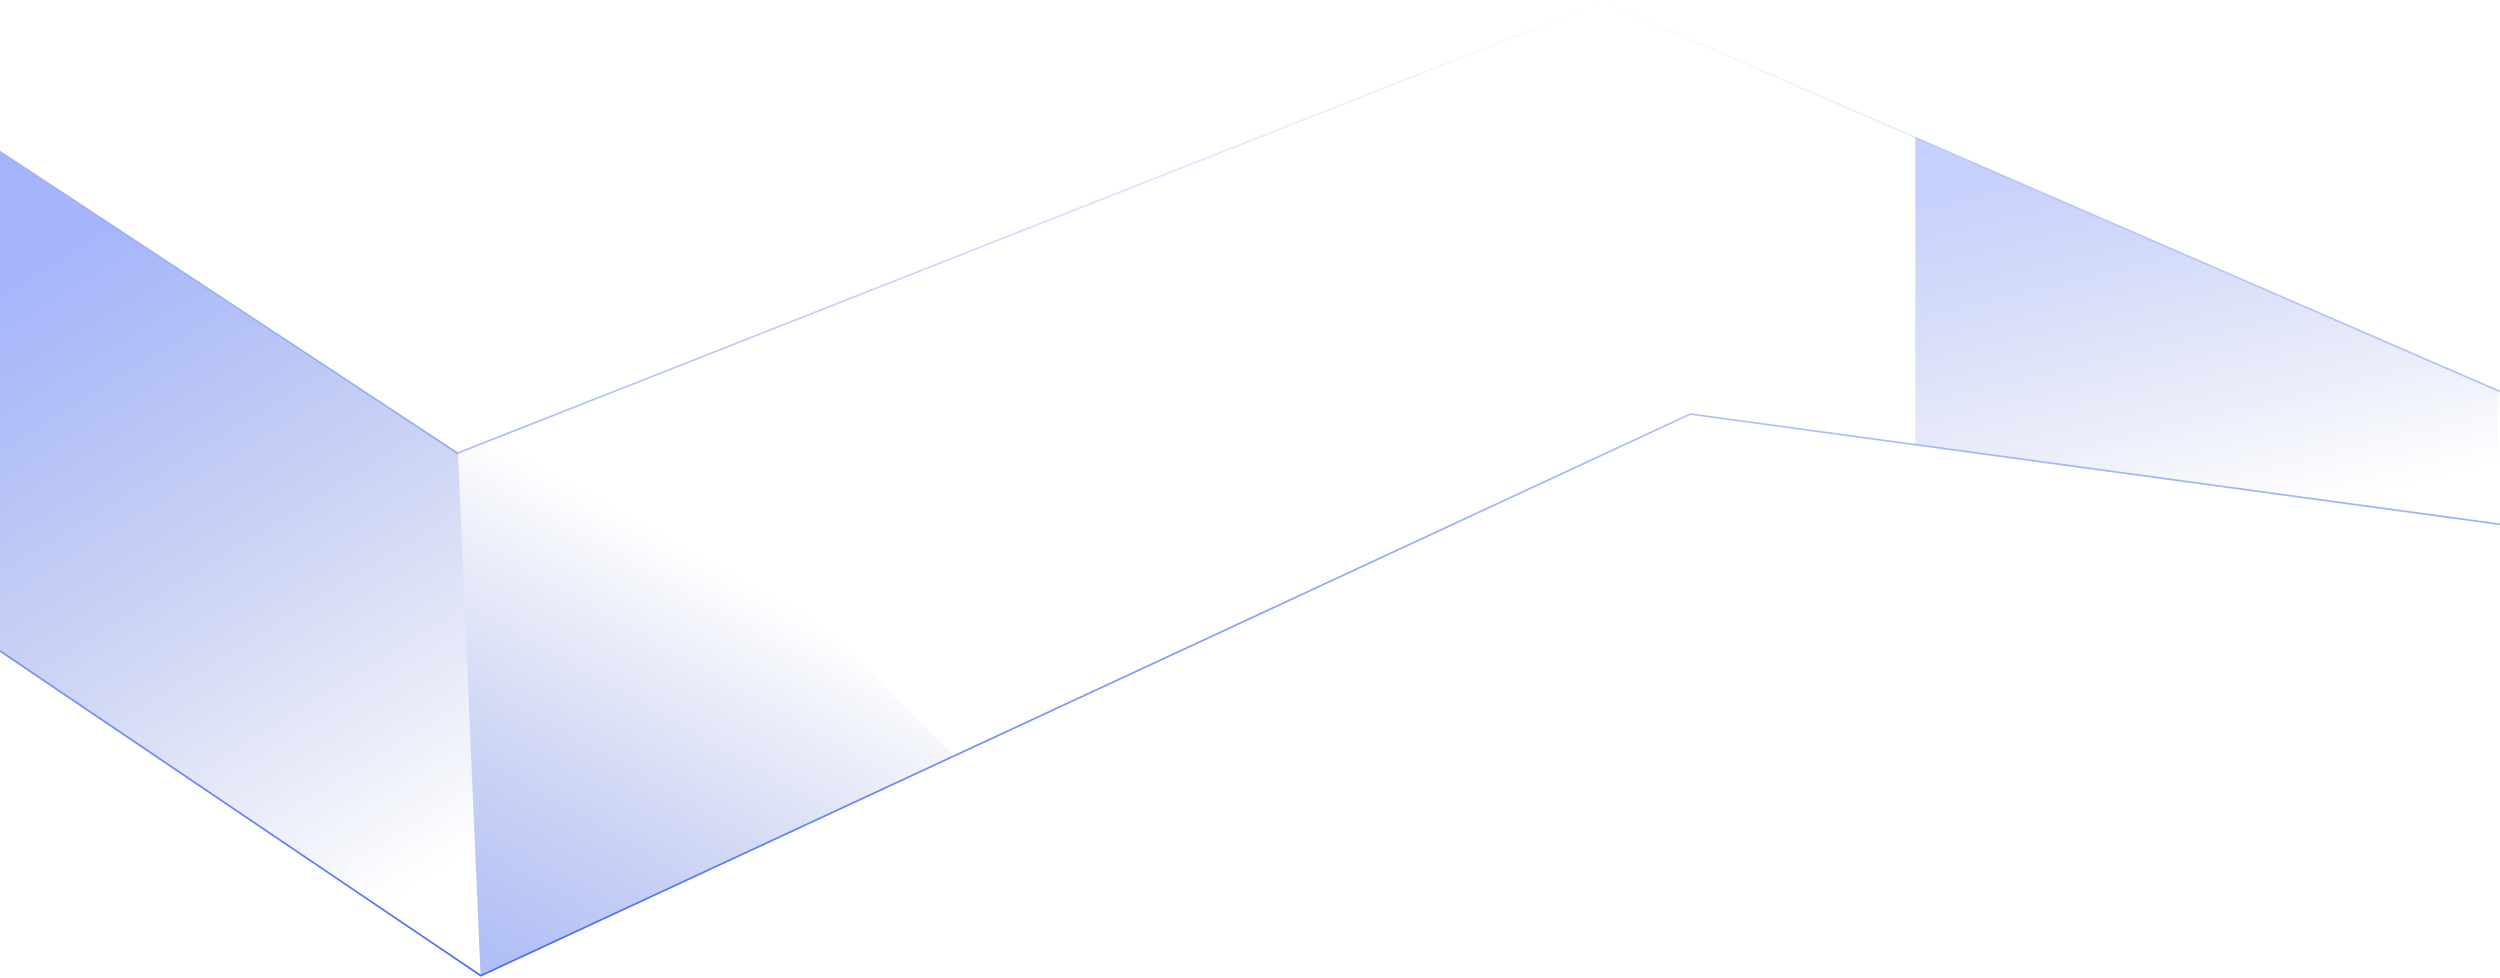
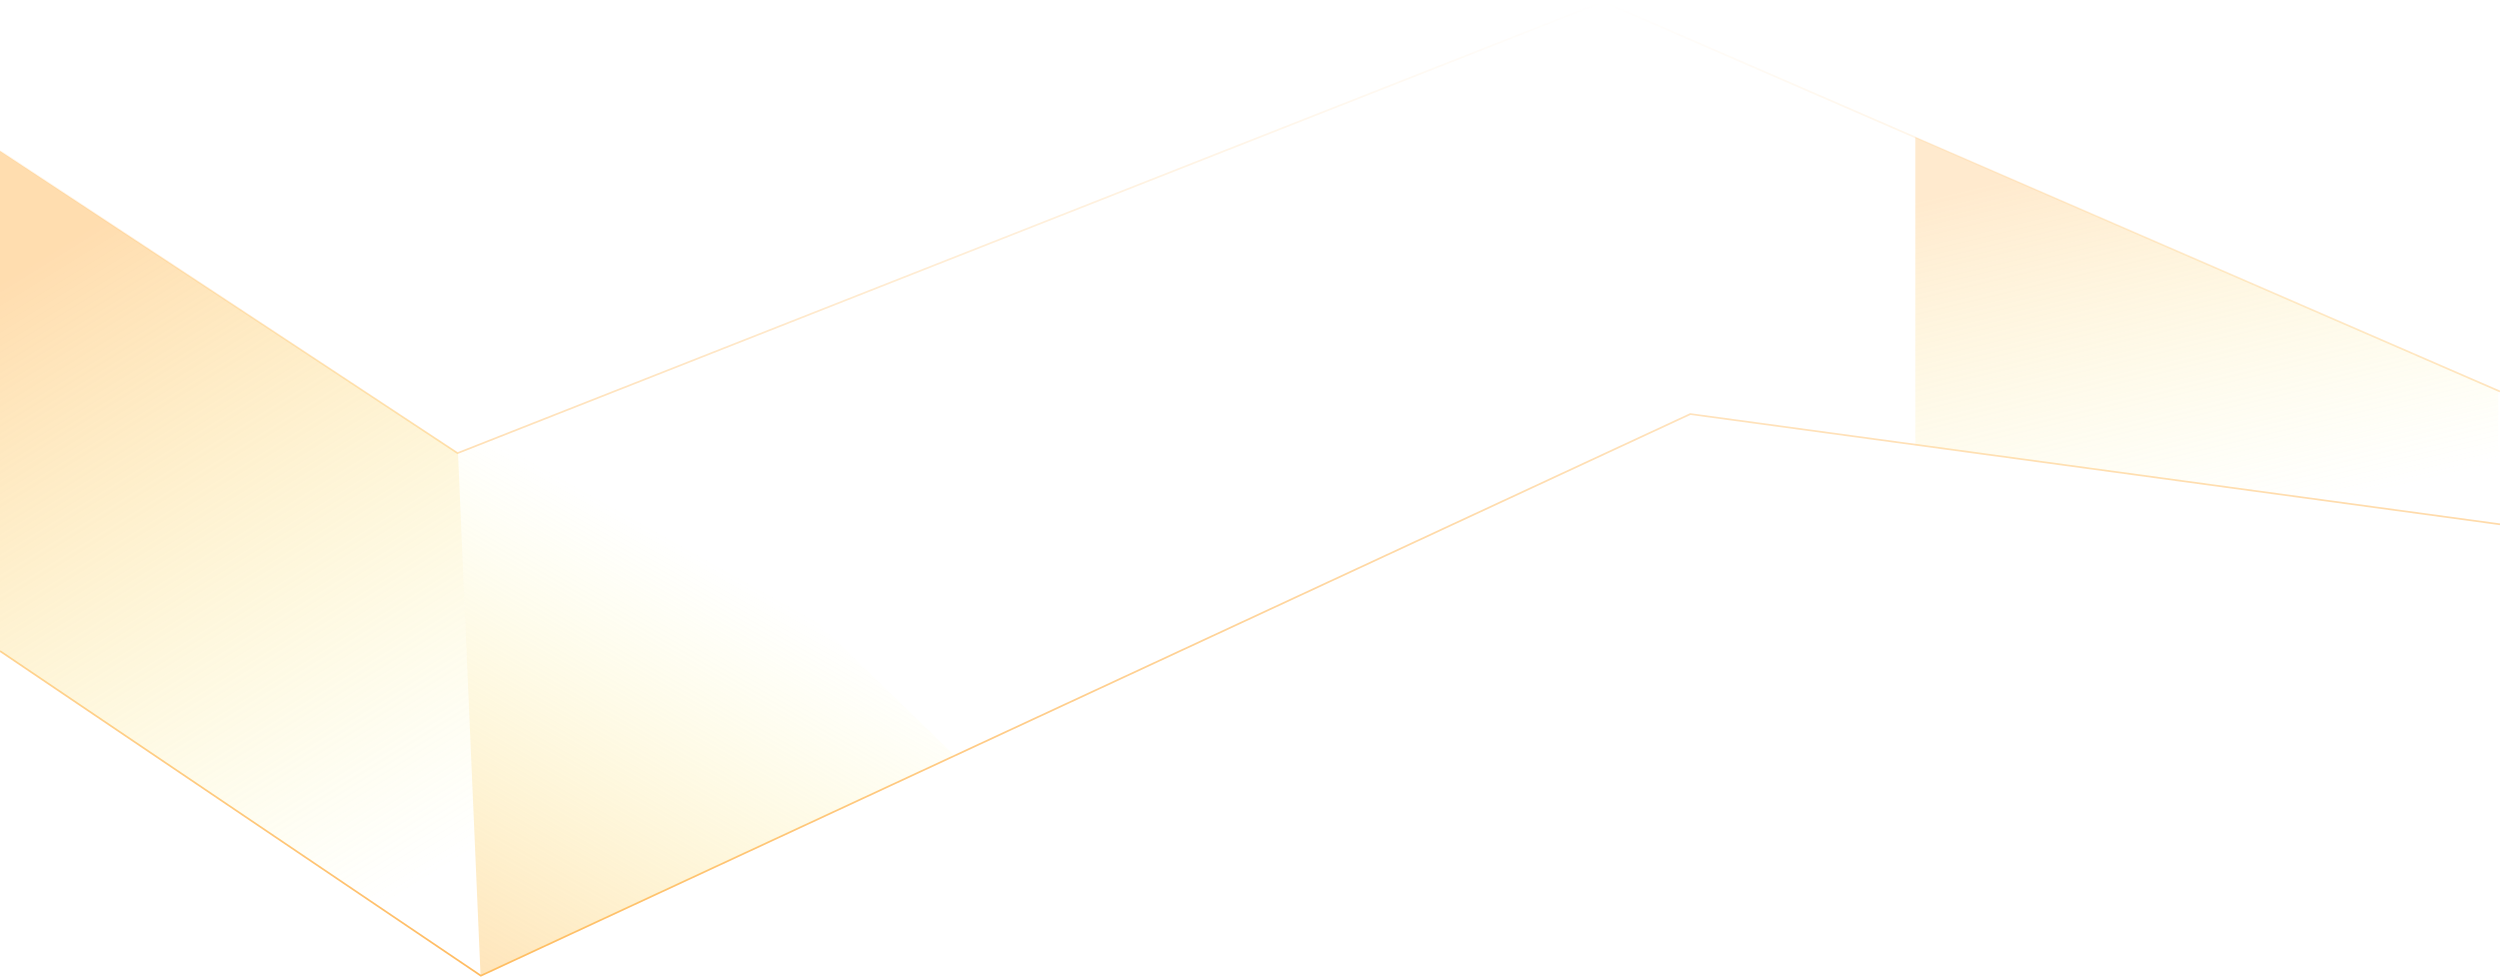
- <svg xmlns="http://www.w3.org/2000/svg" xmlns:xlink="http://www.w3.org/1999/xlink" fill="none" height="563" viewBox="0 0 1440 563" width="1440">
+ <svg xmlns="http://www.w3.org/2000/svg" xmlns:xlink="http://www.w3.org/1999/xlink" fill="none" height="563px" viewBox="0 0 1440 563" width="1440px" transform="rotate(0) scale(1, 1)">
  <linearGradient id="a" gradientUnits="userSpaceOnUse" x1="720" x2="720" y1="1" y2="562">
-     <stop offset="0" stop-color="#4a6cf7" stop-opacity="0" />
-     <stop offset="1" stop-color="#4a6cf7" />
+     <stop offset="0" stop-color="#ffbb60" stop-opacity="0" data-originalstopcolor="#ffbb60" />
+     <stop offset="1" stop-color="#ffbb60" data-originalstopcolor="#ffbb60" />
  </linearGradient>
  <linearGradient id="b">
-     <stop offset="0" stop-color="#4a6cf7" stop-opacity=".5" />
-     <stop offset="1" stop-color="#2441b6" stop-opacity="0" />
+     <stop offset="0" stop-color="#ffbb60" stop-opacity=".5" data-originalstopcolor="#ffbb60" />
+     <stop offset="1" stop-color="#f9f871" stop-opacity="0" data-originalstopcolor="#f9f871" />
  </linearGradient>
  <linearGradient id="c" gradientUnits="userSpaceOnUse" x1="-18.987" x2="202.082" xlink:href="#b" y1="176.5" y2="533.363" />
  <linearGradient id="d" gradientUnits="userSpaceOnUse" x1="276.308" x2="430.232" xlink:href="#b" y1="609" y2="334.49" />
  <linearGradient id="e" gradientUnits="userSpaceOnUse" x1="1080.2" x2="1132.87" y1="121.062" y2="340.496">
-     <stop offset="0" stop-color="#4a6cf7" stop-opacity=".31" />
-     <stop offset="1" stop-color="#2441b6" stop-opacity="0" />
+     <stop offset="0" stop-color="#ffbb60" stop-opacity=".31" data-originalstopcolor="#ffbb60" />
+     <stop offset="1" stop-color="#f9f871" stop-opacity="0" data-originalstopcolor="#f9f871" />
  </linearGradient>
  <path d="m0 87 263.536 174 659.834-260 516.63 224.5m0 76.5-466.409-63.5-696.63 323.5-276.961-187" stroke="url(#a)" />
  <path d="m276.808 561.5-12.991-300.5-263.817-174v288z" fill="url(#c)" />
  <path d="m339.764 231-75.947 30 12.991 301 272.81-127z" fill="url(#d)" />
  <path d="m1439 225-335.77-146v177l335.77 46z" fill="url(#e)" />
</svg>
